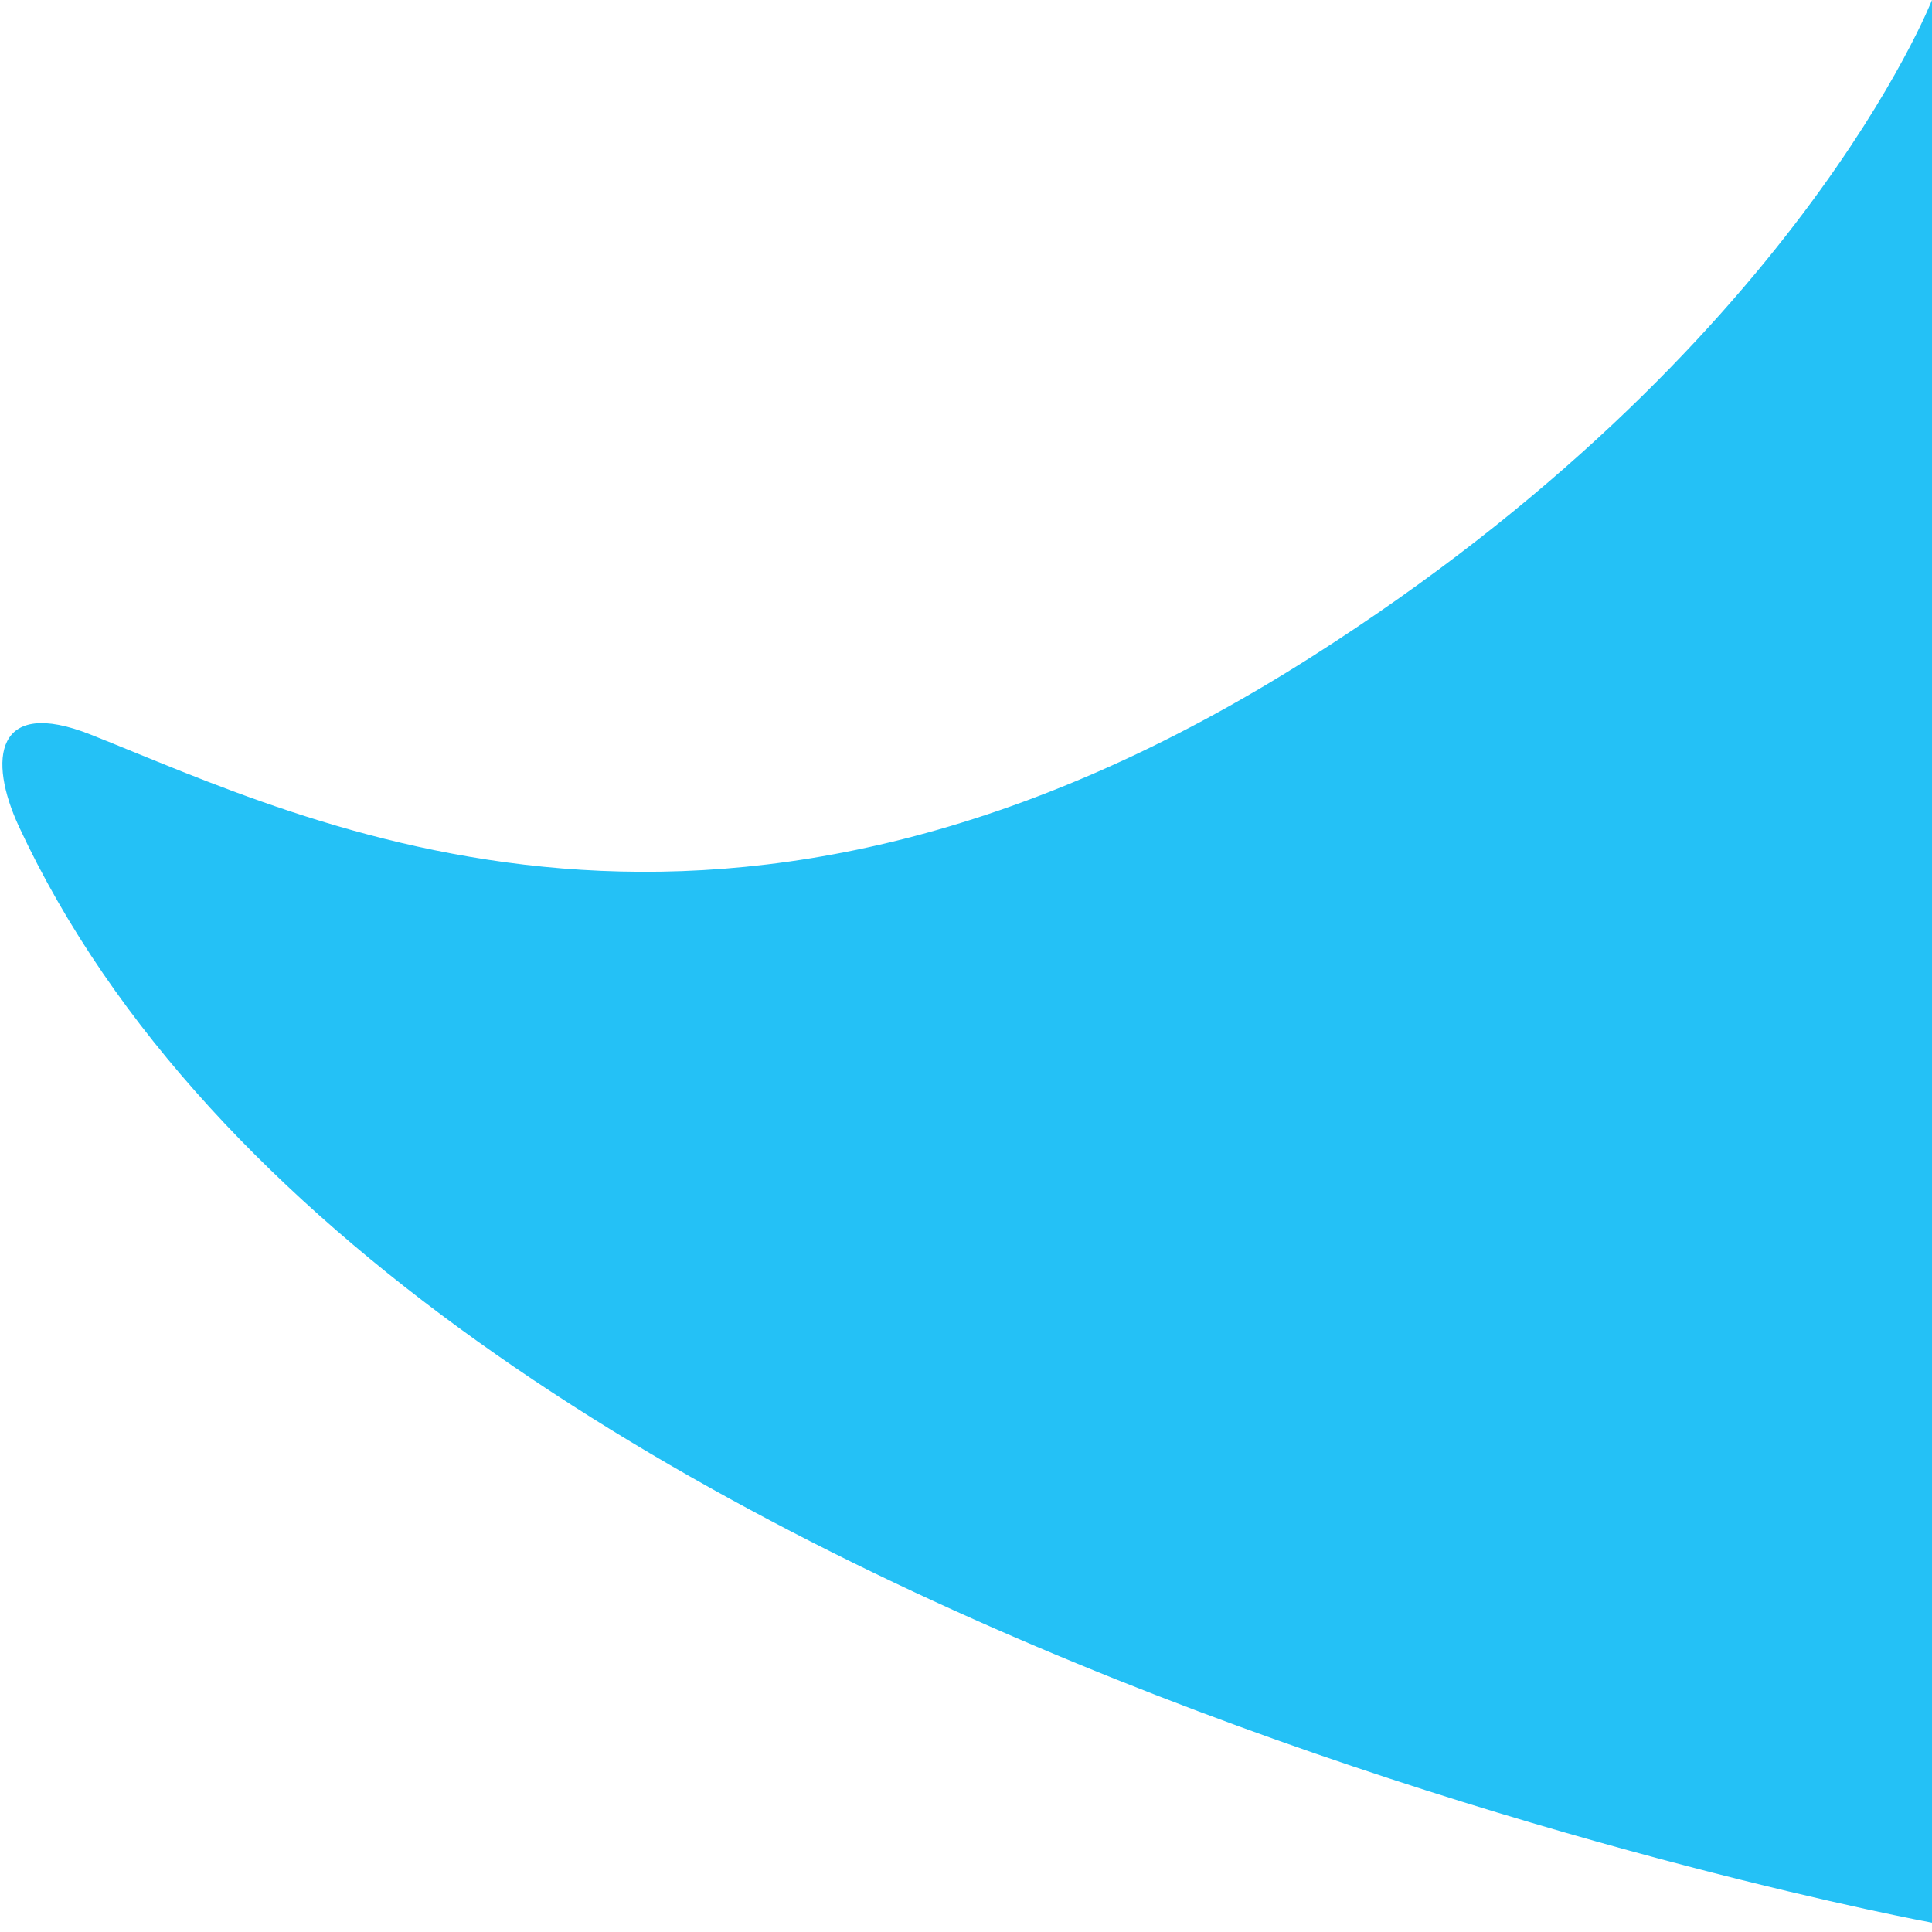
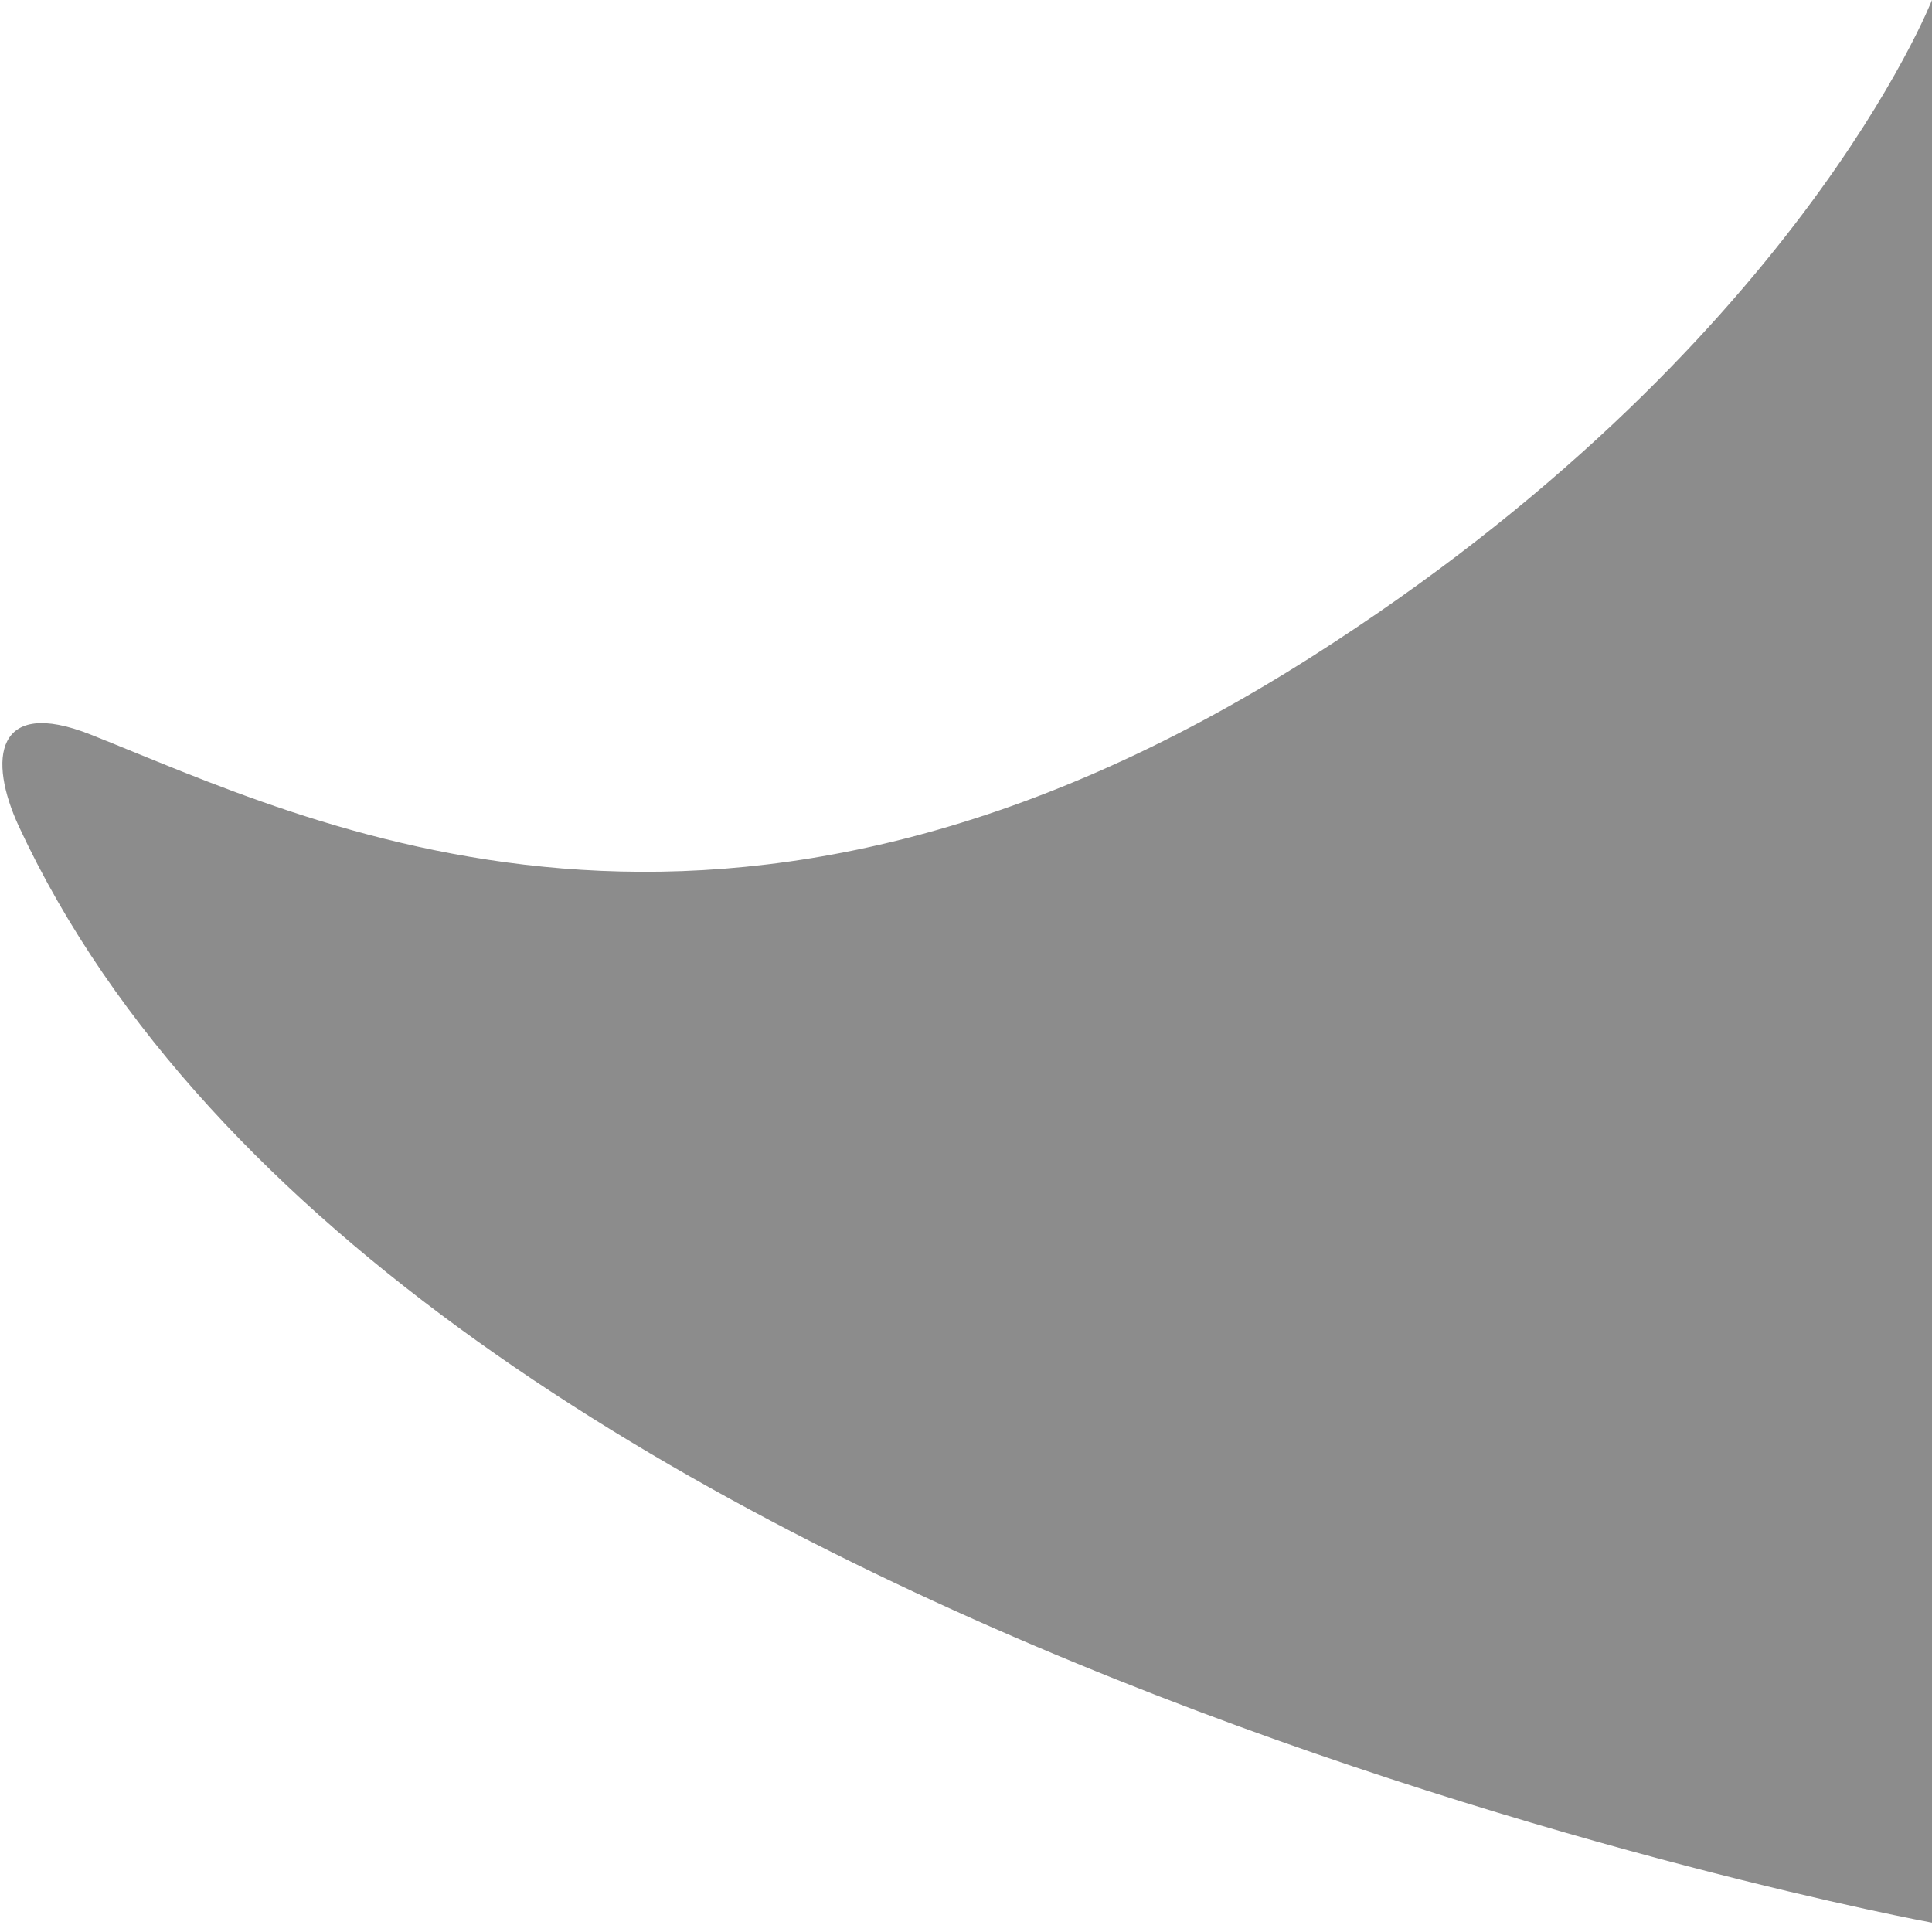
<svg xmlns="http://www.w3.org/2000/svg" version="1.1" id="Layer_1" width="80px" height="80px" viewBox="0 0 80 80">
-   <path fill="#24c1f6" d="M80,0c0,0-5.631,14.445-25.715,27.213C29.946,42.688,12.79,33.997,3.752,30.417  c-3.956-1.567-4.265,1.021-2.966,3.814C16.45,67.934,80,79.614,80,79.614l0,0V0z" />
+   <path fill="#808080e6" d="M80,0c0,0-5.631,14.445-25.715,27.213C29.946,42.688,12.79,33.997,3.752,30.417  c-3.956-1.567-4.265,1.021-2.966,3.814C16.45,67.934,80,79.614,80,79.614l0,0V0z" />
</svg>
